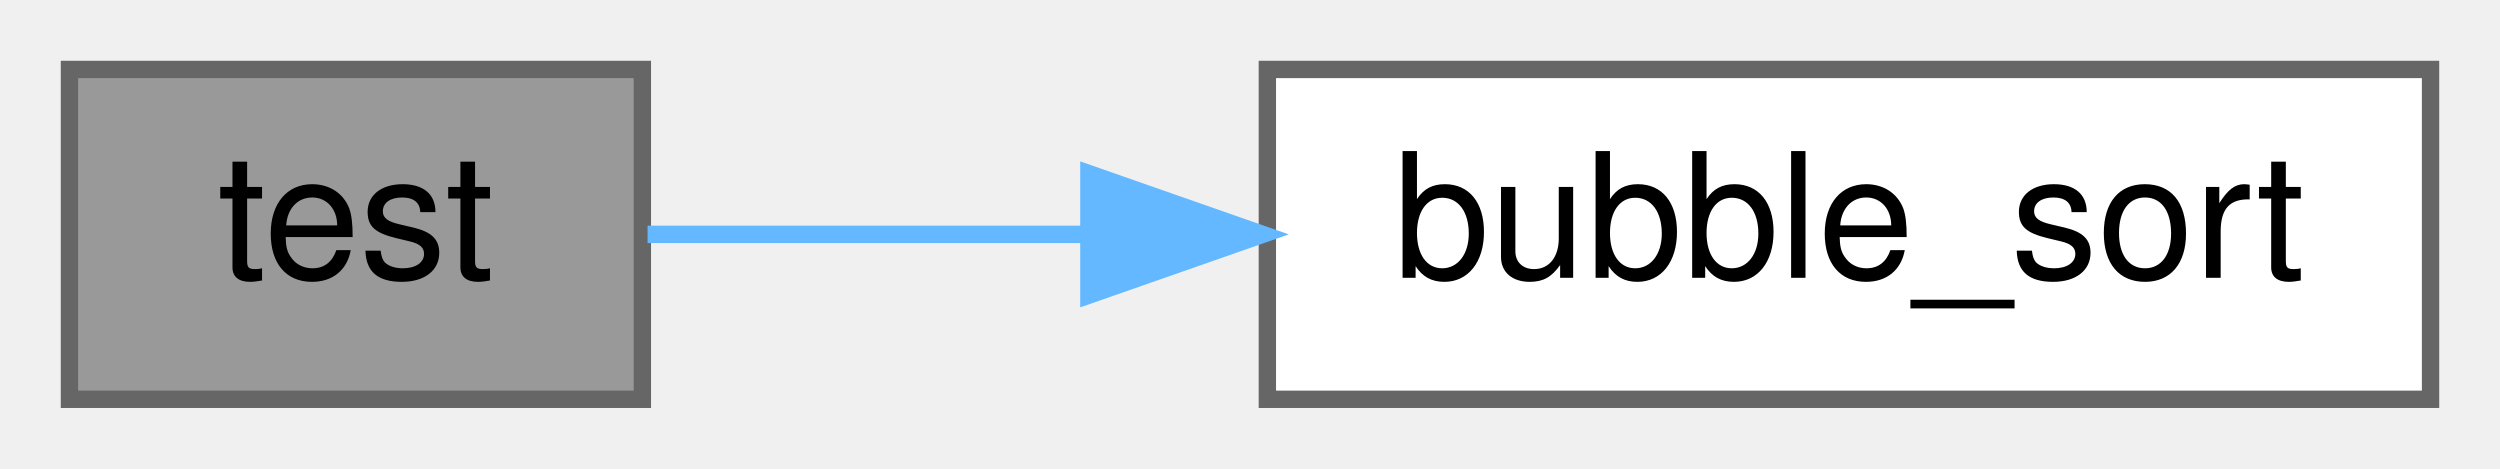
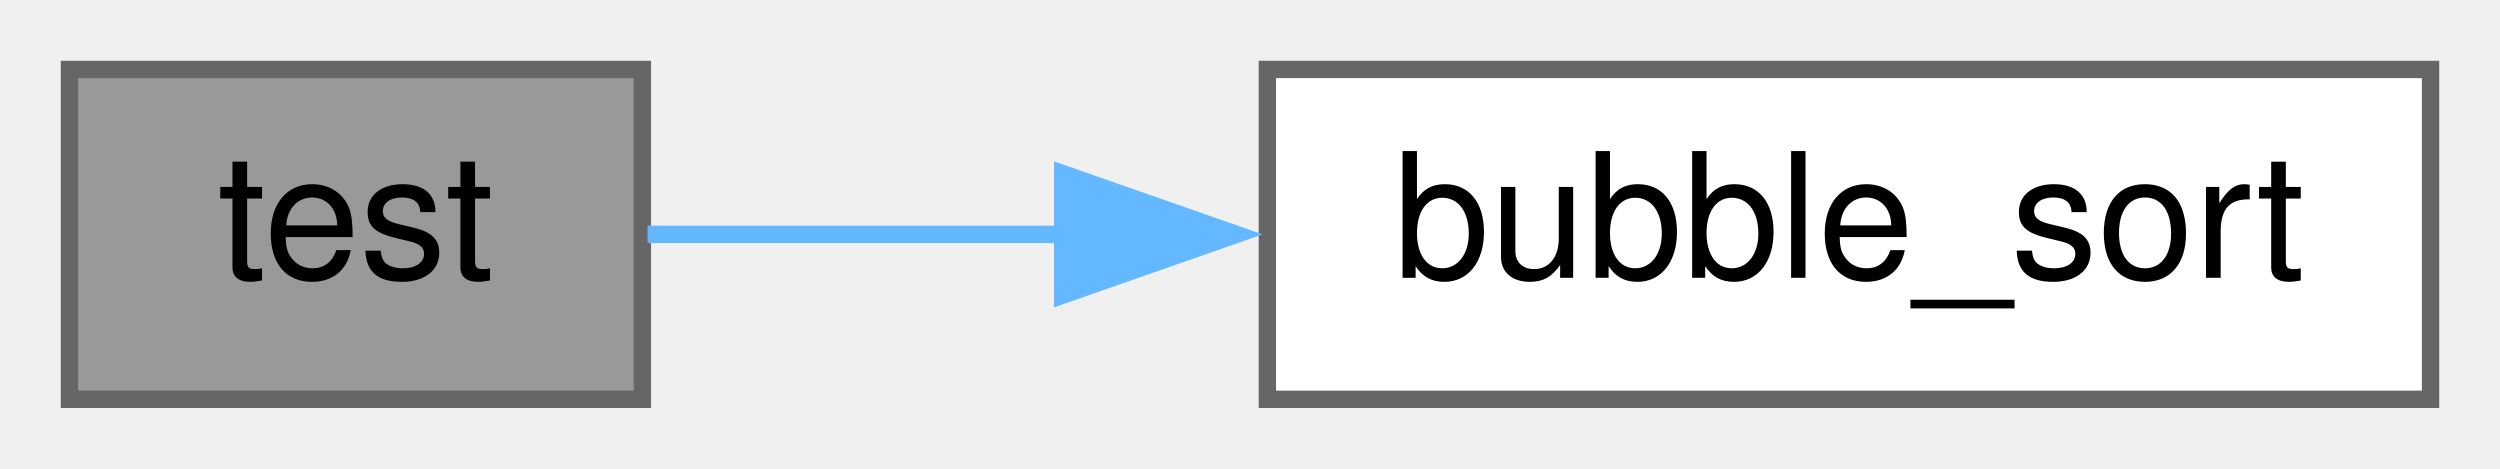
<svg xmlns="http://www.w3.org/2000/svg" xmlns:xlink="http://www.w3.org/1999/xlink" width="144pt" height="27pt" viewBox="0.00 0.00 144.00 27.00">
  <g id="graph0" class="graph" transform="scale(1 1) rotate(0) translate(4 23)">
    <g id="node1" class="node">
      <g id="a_node1">
        <a xlink:title="Test implementations.">
          <polygon fill="#999999" stroke="#666666" points="33,-19 0,-19 0,0 33,0 33,-19" />
          <text text-anchor="middle" x="16.5" y="-7" font-family="Helvetica,sans-Serif" font-size="10.00">test</text>
        </a>
      </g>
    </g>
    <g id="node2" class="node">
      <g id="a_node2">
        <a xlink:href="../../d2/d6d/bubble__sort__2_8c.html#a7406723363363b34f29d18f5a80f1281" target="_top" xlink:title="Bubble sort implementation.">
          <polygon fill="white" stroke="#666666" points="136,-19 69,-19 69,0 136,0 136,-19" />
          <text text-anchor="middle" x="102.5" y="-7" font-family="Helvetica,sans-Serif" font-size="10.00">bubble_sort</text>
        </a>
      </g>
    </g>
    <g id="edge1" class="edge">
-       <path fill="none" stroke="#63b8ff" d="M33.3,-9.5C40.55,-9.5 49.54,-9.5 58.58,-9.5" />
-       <polygon fill="#63b8ff" stroke="#63b8ff" points="58.72,-13 68.72,-9.5 58.72,-6 58.72,-13" />
+       <path fill="none" stroke="#63b8ff" d="M33.3,-9.5C40.24,-9.5 48.77,-9.5 57.41,-9.5" />
+       <polygon fill="#63b8ff" stroke="#63b8ff" points="57.21,-13 67.21,-9.5 57.21,-6 57.21,-13" />
    </g>
  </g>
</svg>
